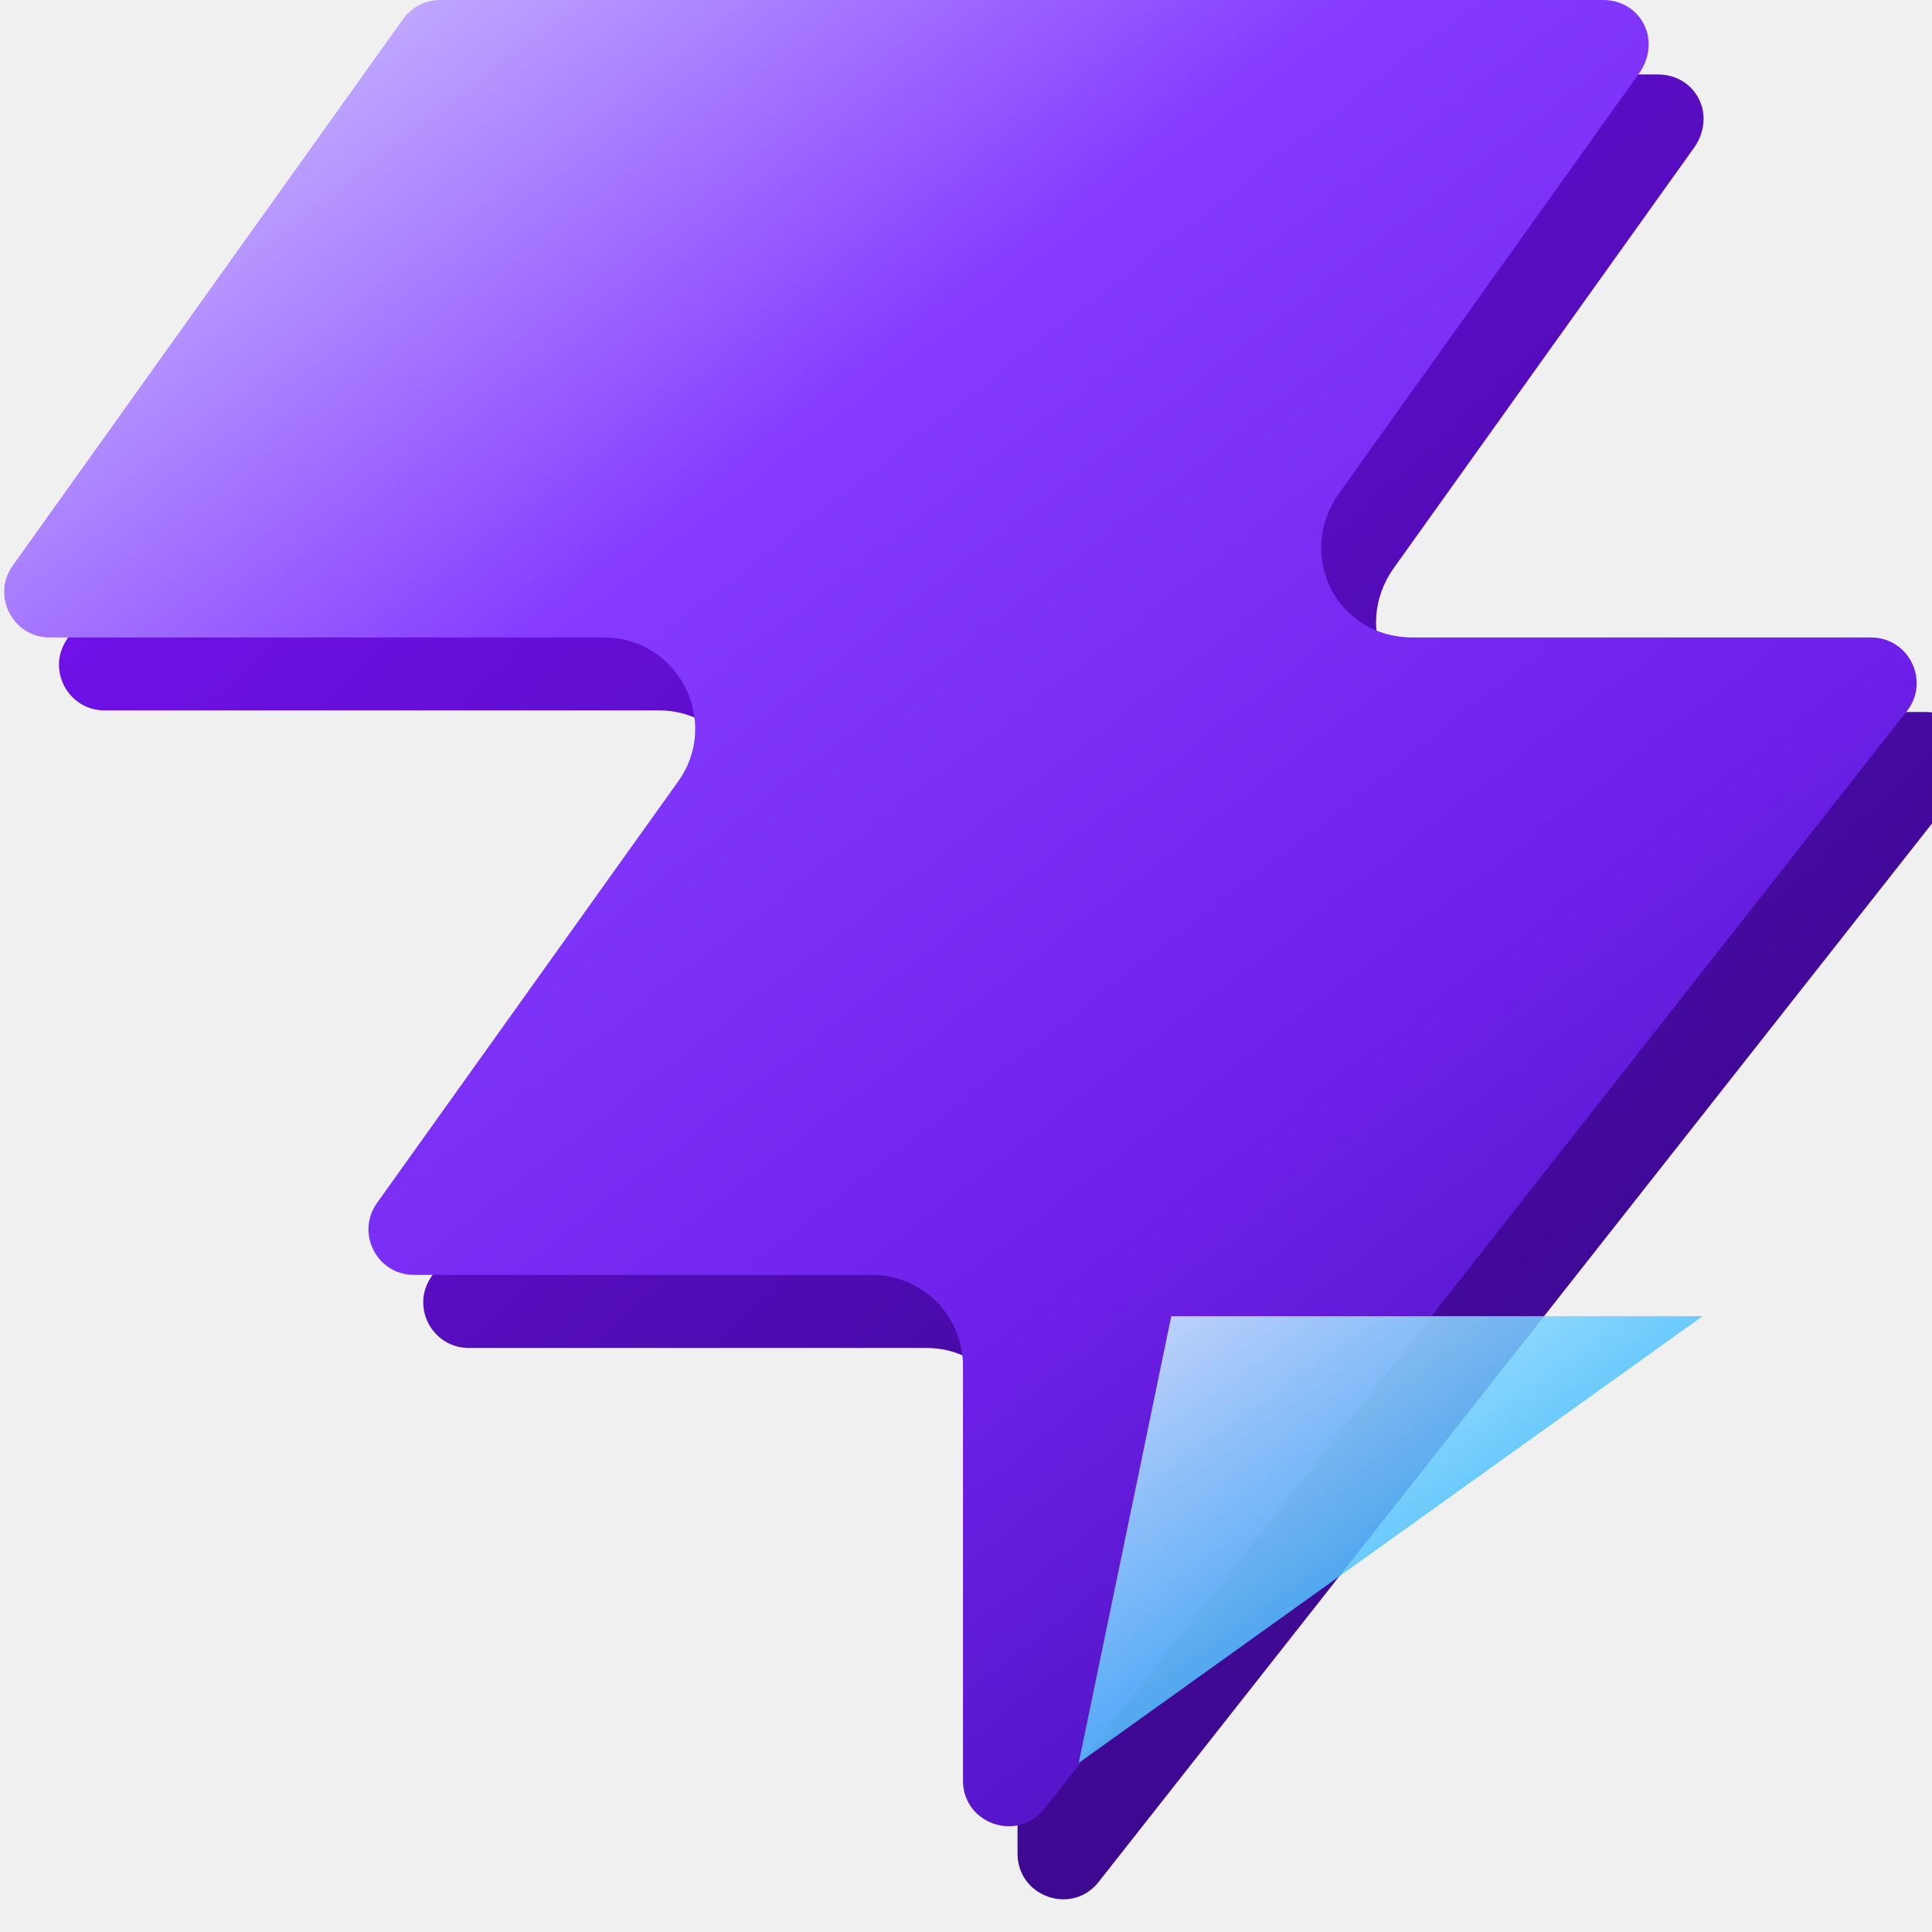
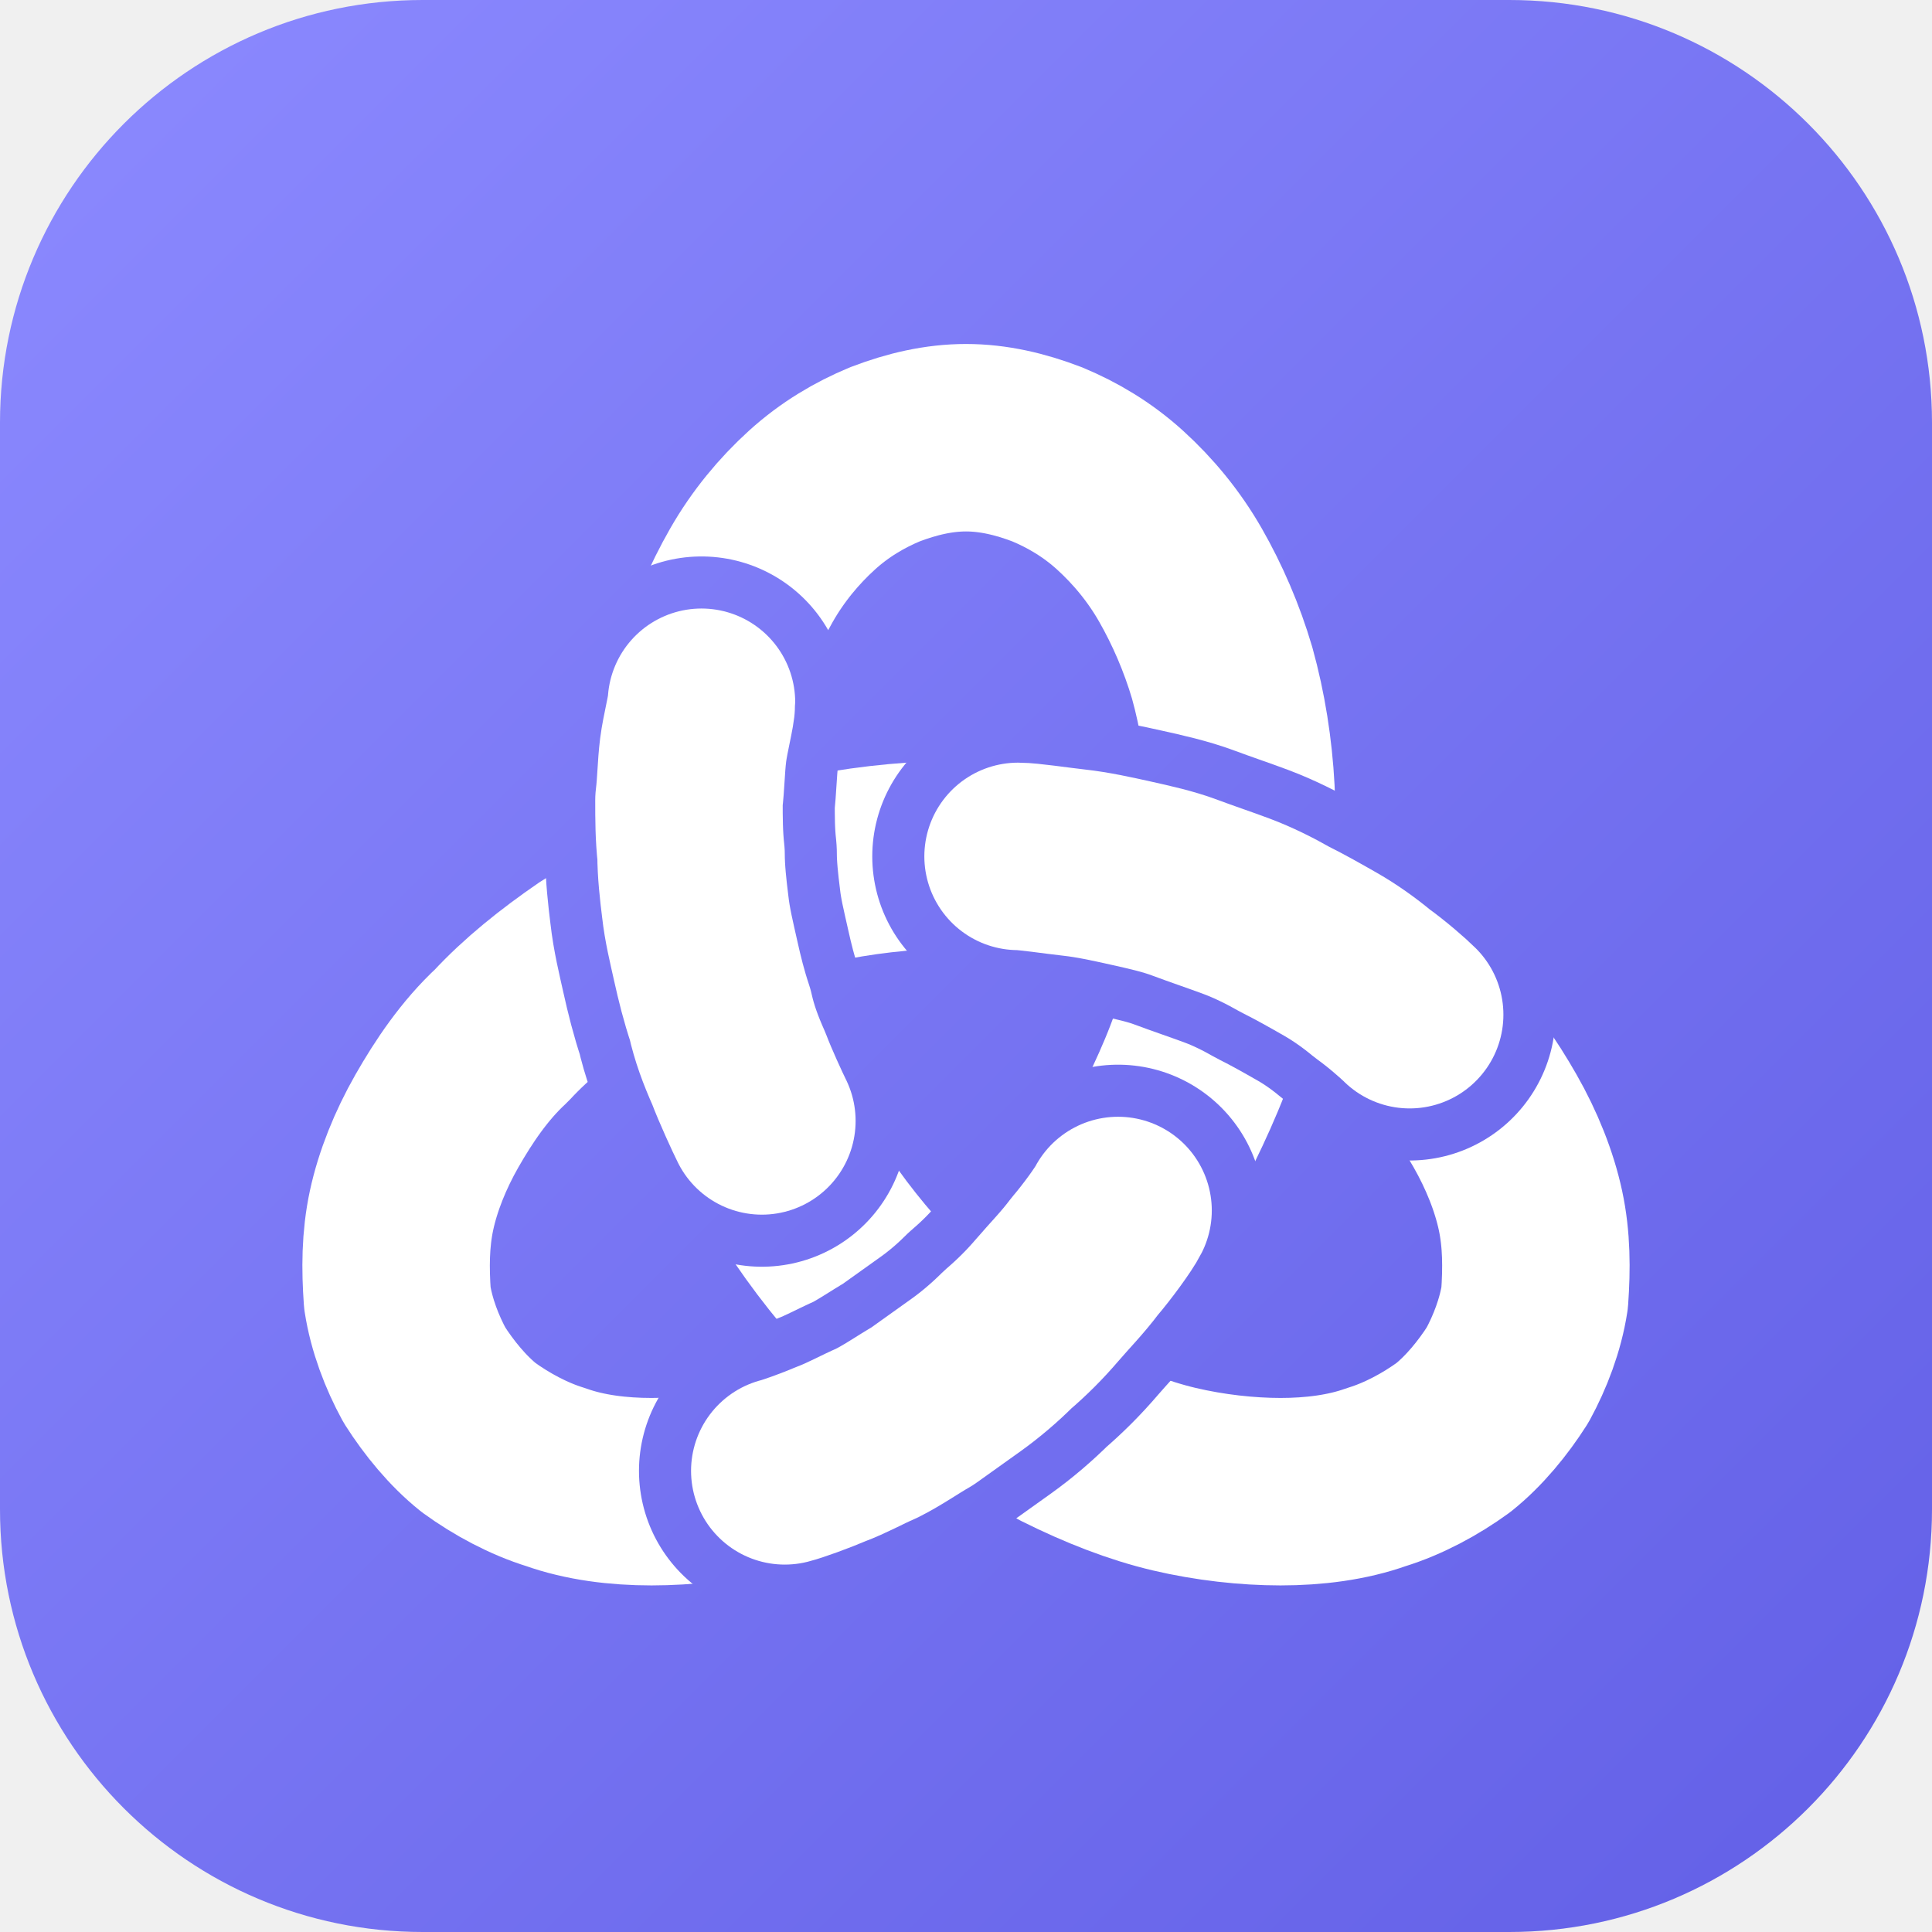
- <svg xmlns="http://www.w3.org/2000/svg" viewBox="0 0 48 48">
+ <svg xmlns="http://www.w3.org/2000/svg" viewBox="0 0 64 64" width="64" height="64" role="img" aria-label="itunda">
  <defs>
-     <linearGradient id="s" x1="0" y1="0" x2="1" y2="1">
-       <stop stop-color="#7E14FF" />
-       <stop offset=".55" stop-color="#4D0BAF" />
-       <stop offset="1" stop-color="#2D0670" />
+     <linearGradient id="bg" x1="0" y1="0" x2="1" y2="1">
+       <stop offset="0" stop-color="#8C8AFF" />
+       <stop offset="1" stop-color="#625FE6" />
    </linearGradient>
-     <linearGradient id="f" x1=".12" y1=".08" x2=".82" y2=".92">
-       <stop stop-color="#BFA7FF" />
-       <stop offset=".28" stop-color="#863BFF" />
-       <stop offset=".7" stop-color="#6D20E8" />
-       <stop offset="1" stop-color="#4810B8" />
-     </linearGradient>
-     <linearGradient id="r" x1="0" y1="0" x2="1" y2="1">
-       <stop stop-color="#DFF7FF" />
-       <stop offset=".55" stop-color="#47BFFF" />
-       <stop offset="1" stop-color="#1886FF" />
-     </linearGradient>
+     <mask id="gaps" maskUnits="userSpaceOnUse" x="-45" y="-50" width="90" height="90">
+       <rect x="-45" y="-50" width="90" height="90" fill="#fff" />
+       <g fill="none" stroke-linecap="round" stroke-linejoin="round" stroke="#000" stroke-width="14">
+         <path d="M2.5 -9.9C3.0 -9.9 4.3 -9.7 5.2 -9.6C6.1 -9.5 7.0 -9.3 7.9 -9.1C8.8 -8.9 9.7 -8.7 10.5 -8.4C11.3 -8.1 12.2 -7.8 13.0 -7.5C13.8 -7.2 14.6 -6.8 15.3 -6.4C16.1 -6.0 16.8 -5.6 17.5 -5.2C18.2 -4.8 18.9 -4.3 19.5 -3.8C20.2 -3.3 21.0 -2.6 21.3 -2.3" />
+         <path d="M-9.8 2.8C-10.0 2.4 -10.6 1.1 -10.9 0.3C-11.3 -0.6 -11.6 -1.4 -11.8 -2.3C-12.1 -3.2 -12.3 -4.0 -12.5 -4.9C-12.7 -5.8 -12.9 -6.6 -13.0 -7.5C-13.1 -8.3 -13.2 -9.2 -13.2 -10.0C-13.3 -10.9 -13.3 -11.7 -13.3 -12.6C-13.2 -13.4 -13.2 -14.2 -13.1 -15.0C-13.0 -15.8 -12.7 -16.9 -12.7 -17.3" />
+         <path d="M7.3 7.1C7.1 7.5 6.3 8.6 5.7 9.3C5.1 10.1 4.5 10.7 3.9 11.4C3.3 12.1 2.7 12.7 2.0 13.3C1.4 13.9 0.7 14.5 0.0 15.0C-0.7 15.5 -1.4 16.0 -2.1 16.5C-2.8 16.9 -3.5 17.4 -4.3 17.8C-5.0 18.1 -5.7 18.5 -6.5 18.8C-7.2 19.1 -8.3 19.5 -8.7 19.6" />
+       </g>
+     </mask>
  </defs>
-   <path d="M27.3 45.9c-.66.85-2.02.38-2.02-.7V34.9a2.26 2.26 0 0 0-2.26-2.26H11.65c-.92 0-1.46-1.04-.92-1.79l7.48-10.47c1.07-1.5 0-3.58-1.84-3.58H2.6c-.92 0-1.46-1.04-.92-1.79L11.38 1.47c.21-.3.56-.47.92-.47h28.89c.92 0 1.46.97.92 1.79l-7.48 10.47c-1.07 1.5-.1 3.58 1.84 3.58h11.38c.94 0 1.47 1.09.89 1.83Z" fill="url(#s)" transform="translate(0 .85)" />
-   <path d="M25.946 44.938c-.664.845-2.021.375-2.021-.698V33.937a2.26 2.26 0 0 0-2.262-2.262H10.287c-.92 0-1.456-1.04-.92-1.788l7.48-10.471c1.07-1.497 0-3.578-1.842-3.578H1.237c-.92 0-1.456-1.04-.92-1.788L10.013.474c.214-.297.556-.474.92-.474h28.894c.92 0 1.456.965.92 1.788l-7.48 10.471c-1.07 1.498-.1 3.579 1.842 3.579h11.377c.943 0 1.473 1.088.89 1.83L25.947 44.94Z" fill="url(#f)" />
-   <path d="M31.8 32.7h10.5L26.8 43.8l2.3-11.1Z" fill="url(#r)" opacity=".85" />
+   <rect width="64" height="64" rx="14" fill="url(#bg)" />
+   <g transform="translate(32 35.2) scale(0.69)" fill="none" stroke-linecap="round" stroke-linejoin="round" stroke="#FFFFFF" stroke-width="9">
+     <path d="M0.0 -10.0C2.2 -10.0 4.4 -9.8 6.5 -9.4C8.6 -9.0 10.7 -8.4 12.6 -7.7C14.5 -6.9 16.3 -6.0 18.0 -4.9C19.6 -3.8 21.1 -2.6 22.3 -1.3C23.6 -0.1 24.6 1.4 25.4 2.8C26.2 4.2 26.8 5.7 27.1 7.1C27.4 8.5 27.4 9.9 27.3 11.3C27.1 12.6 26.6 13.9 26.0 15.0C25.3 16.1 24.4 17.2 23.4 18.0C22.3 18.8 21.0 19.5 19.7 19.9C18.3 20.4 16.7 20.6 15.1 20.6C13.5 20.6 11.7 20.4 10.0 20.0C8.3 19.6 6.5 18.9 4.7 18.0C3.0 17.1 1.3 16.0 -0.3 14.7C-1.9 13.4 -3.5 11.9 -4.9 10.3C-6.3 8.7 -7.6 6.9 -8.7 5.0C-9.7 3.1 -10.7 1.1 -11.4 -0.9C-12.1 -2.9 -12.6 -5.0 -12.9 -7.1C-13.2 -9.1 -13.3 -11.2 -13.2 -13.1C-13.1 -15.0 -12.8 -16.9 -12.3 -18.7C-11.8 -20.4 -11.1 -22.0 -10.3 -23.4C-9.5 -24.8 -8.5 -26.0 -7.4 -27.0C-6.3 -28.0 -5.1 -28.7 -3.9 -29.2C-2.6 -29.7 -1.3 -30.0 0 -30.0C1.3 -30.0 2.6 -29.7 3.9 -29.2C5.1 -28.7 6.3 -28.0 7.4 -27.0C8.5 -26.0 9.5 -24.8 10.3 -23.4C11.1 -22.0 11.8 -20.4 12.3 -18.7C12.8 -16.9 13.1 -15.0 13.2 -13.1C13.3 -11.2 13.2 -9.1 12.9 -7.1C12.6 -5.0 12.1 -2.9 11.4 -0.9C10.7 1.1 9.7 3.1 8.7 5.0C7.6 6.9 6.3 8.7 4.9 10.3C3.5 11.9 1.9 13.4 0.3 14.7C-1.3 16.0 -3.0 17.1 -4.7 18.0C-6.5 18.9 -8.3 19.6 -10.0 20.0C-11.7 20.4 -13.5 20.6 -15.1 20.6C-16.7 20.6 -18.3 20.4 -19.7 19.9C-21.0 19.5 -22.3 18.8 -23.4 18.0C-24.4 17.2 -25.3 16.1 -26.0 15.0C-26.6 13.9 -27.1 12.6 -27.3 11.3C-27.4 9.9 -27.4 8.5 -27.1 7.1C-26.8 5.7 -26.2 4.2 -25.4 2.8C-24.6 1.4 -23.6 -0.1 -22.3 -1.3C-21.1 -2.6 -19.6 -3.8 -18.0 -4.9C-16.3 -6.0 -14.5 -6.9 -12.6 -7.7C-10.7 -8.4 -8.6 -9.0 -6.5 -9.4C-4.4 -9.8 -2.2 -10.0 0 -10.0Z" mask="url(#gaps)" />
+     <path d="M2.5 -9.9C3.0 -9.9 4.3 -9.7 5.2 -9.6C6.1 -9.5 7.0 -9.3 7.9 -9.1C8.8 -8.9 9.7 -8.7 10.5 -8.4C11.3 -8.1 12.2 -7.8 13.0 -7.5C13.8 -7.2 14.6 -6.8 15.3 -6.4C16.1 -6.0 16.8 -5.6 17.5 -5.2C18.2 -4.8 18.9 -4.3 19.5 -3.8C20.2 -3.3 21.0 -2.6 21.3 -2.3" />
+     <path d="M-9.8 2.8C-10.0 2.4 -10.6 1.1 -10.9 0.3C-11.3 -0.6 -11.6 -1.4 -11.8 -2.3C-12.1 -3.2 -12.3 -4.0 -12.5 -4.9C-12.7 -5.8 -12.9 -6.6 -13.0 -7.5C-13.1 -8.3 -13.2 -9.2 -13.2 -10.0C-13.3 -10.9 -13.3 -11.7 -13.3 -12.6C-13.2 -13.4 -13.2 -14.2 -13.1 -15.0C-13.0 -15.8 -12.7 -16.9 -12.7 -17.3" />
+     <path d="M7.3 7.1C7.1 7.5 6.3 8.6 5.7 9.3C5.1 10.1 4.5 10.7 3.9 11.4C3.3 12.1 2.7 12.7 2.0 13.3C1.4 13.9 0.7 14.5 0.0 15.0C-0.7 15.5 -1.4 16.0 -2.1 16.5C-2.8 16.9 -3.5 17.4 -4.3 17.8C-5.0 18.1 -5.7 18.5 -6.5 18.8C-7.2 19.1 -8.3 19.5 -8.7 19.6" />
+   </g>
</svg>
